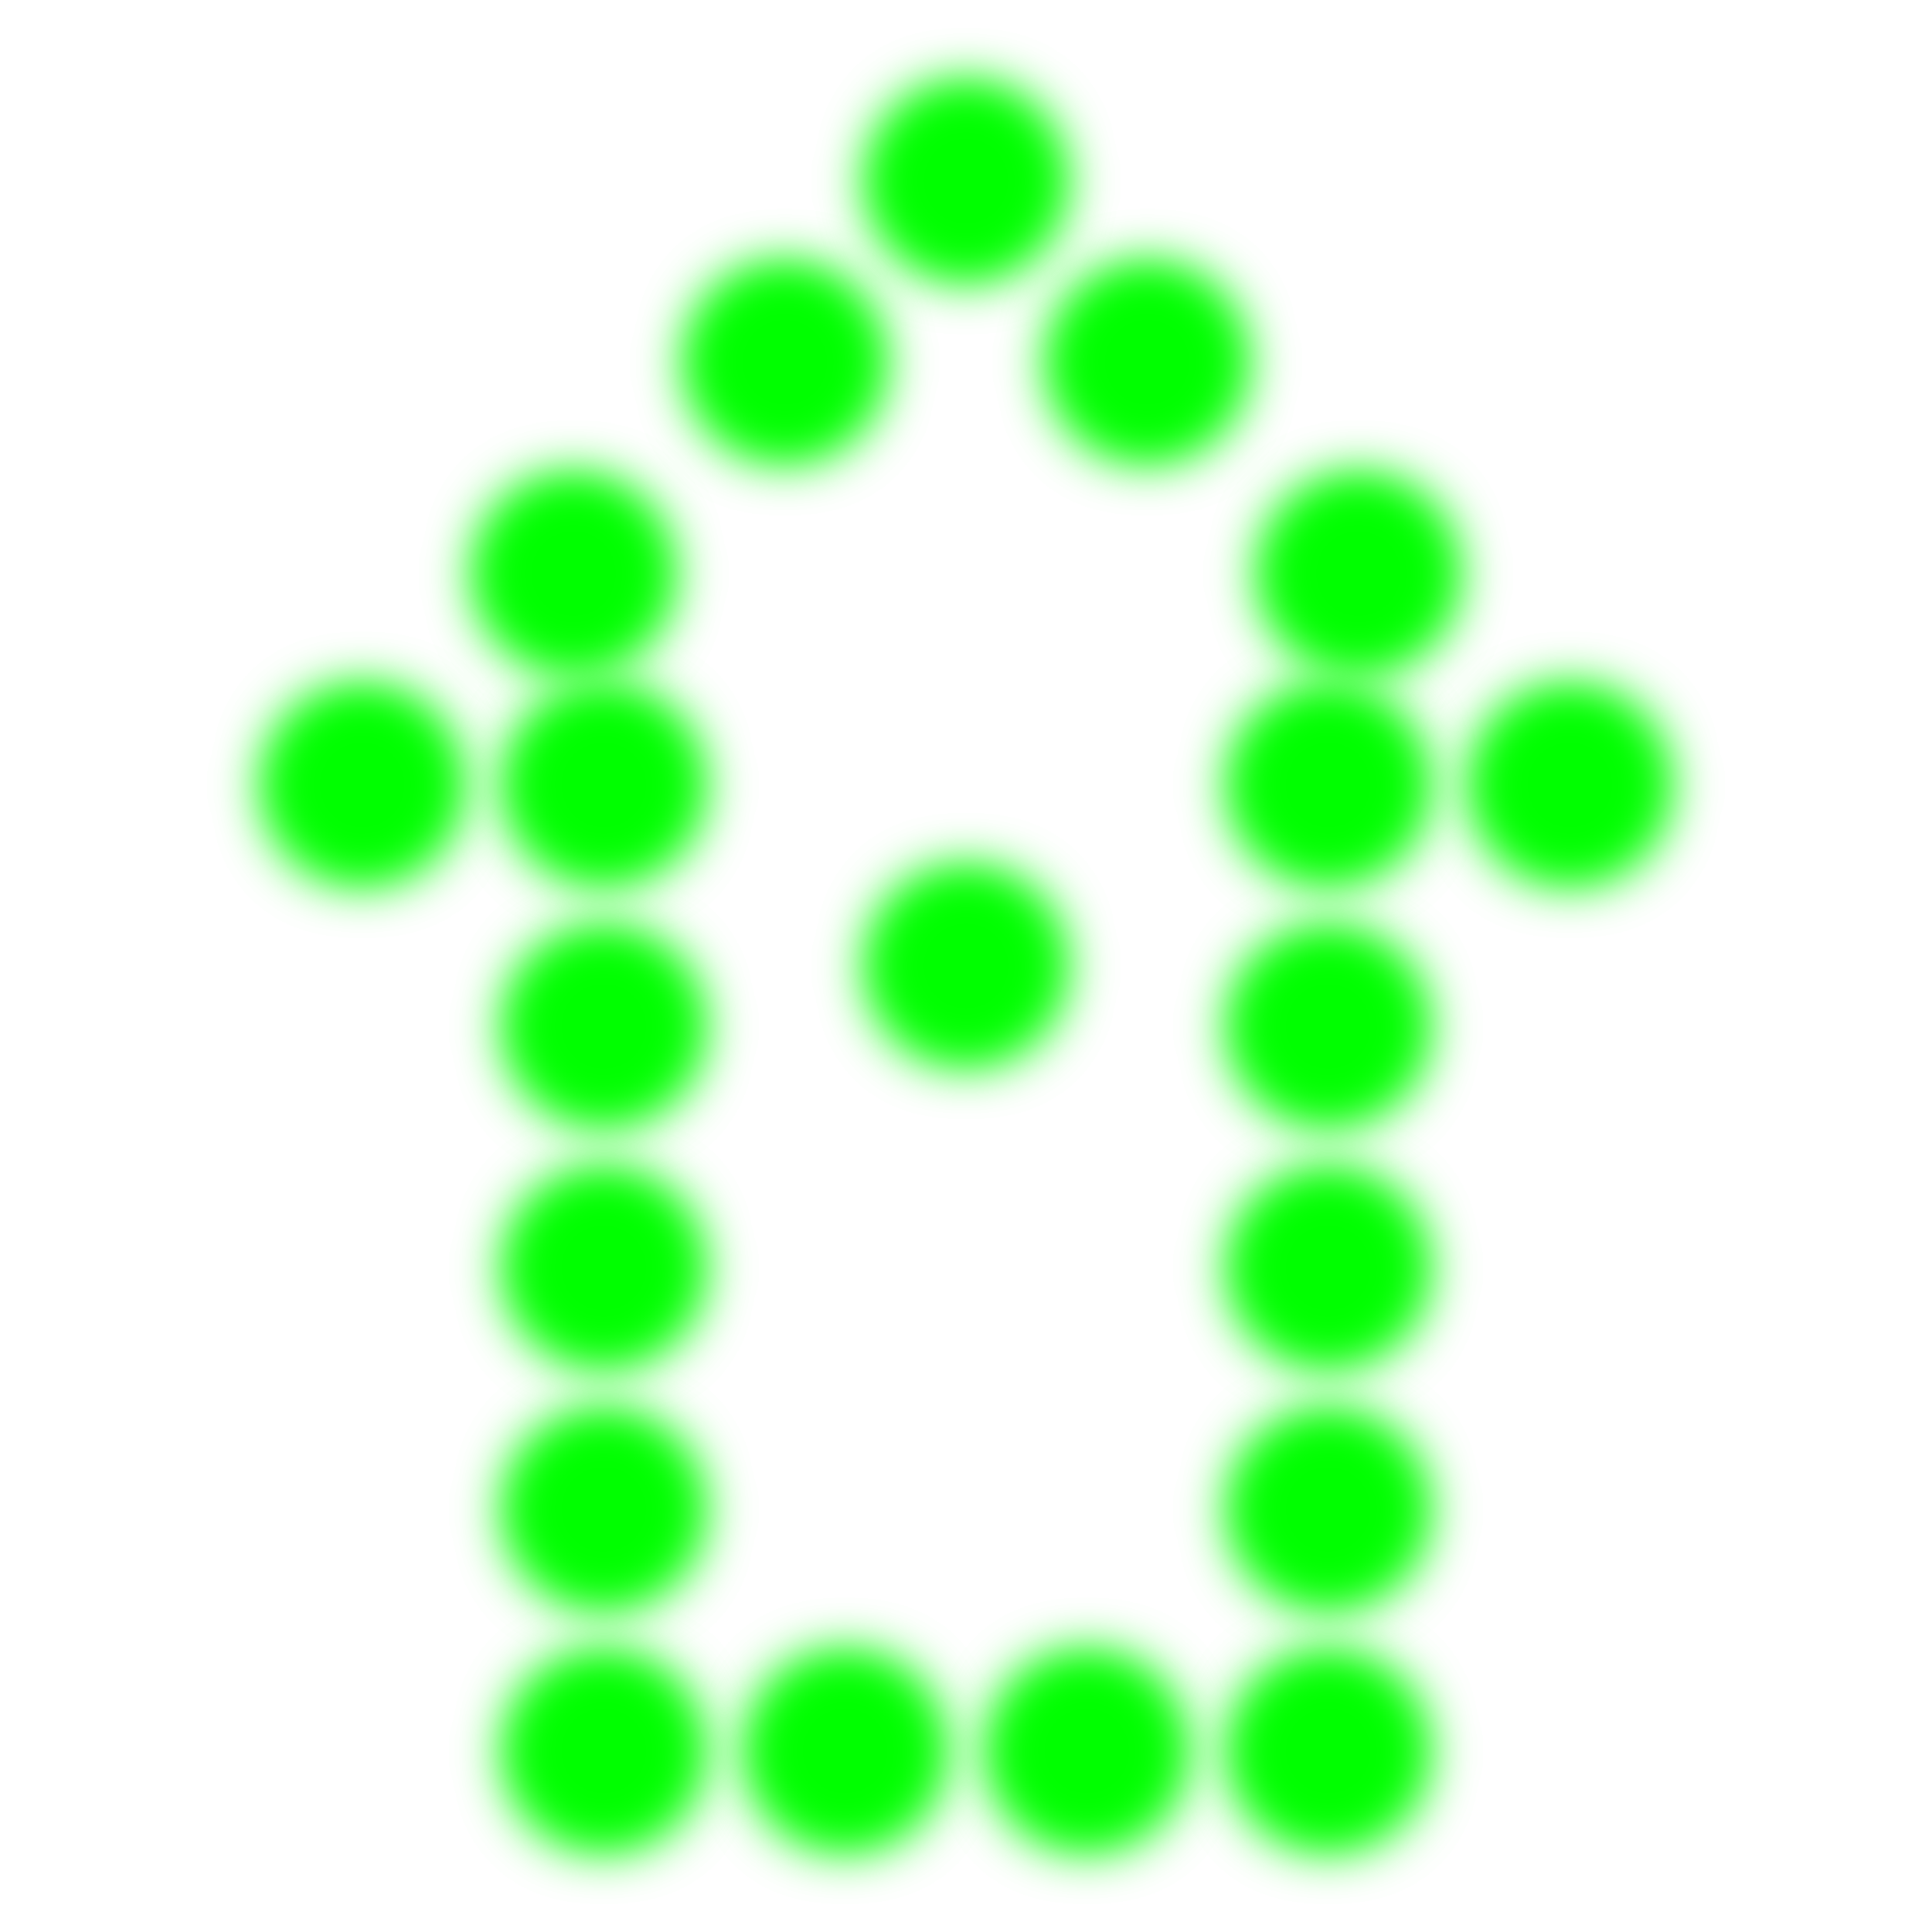
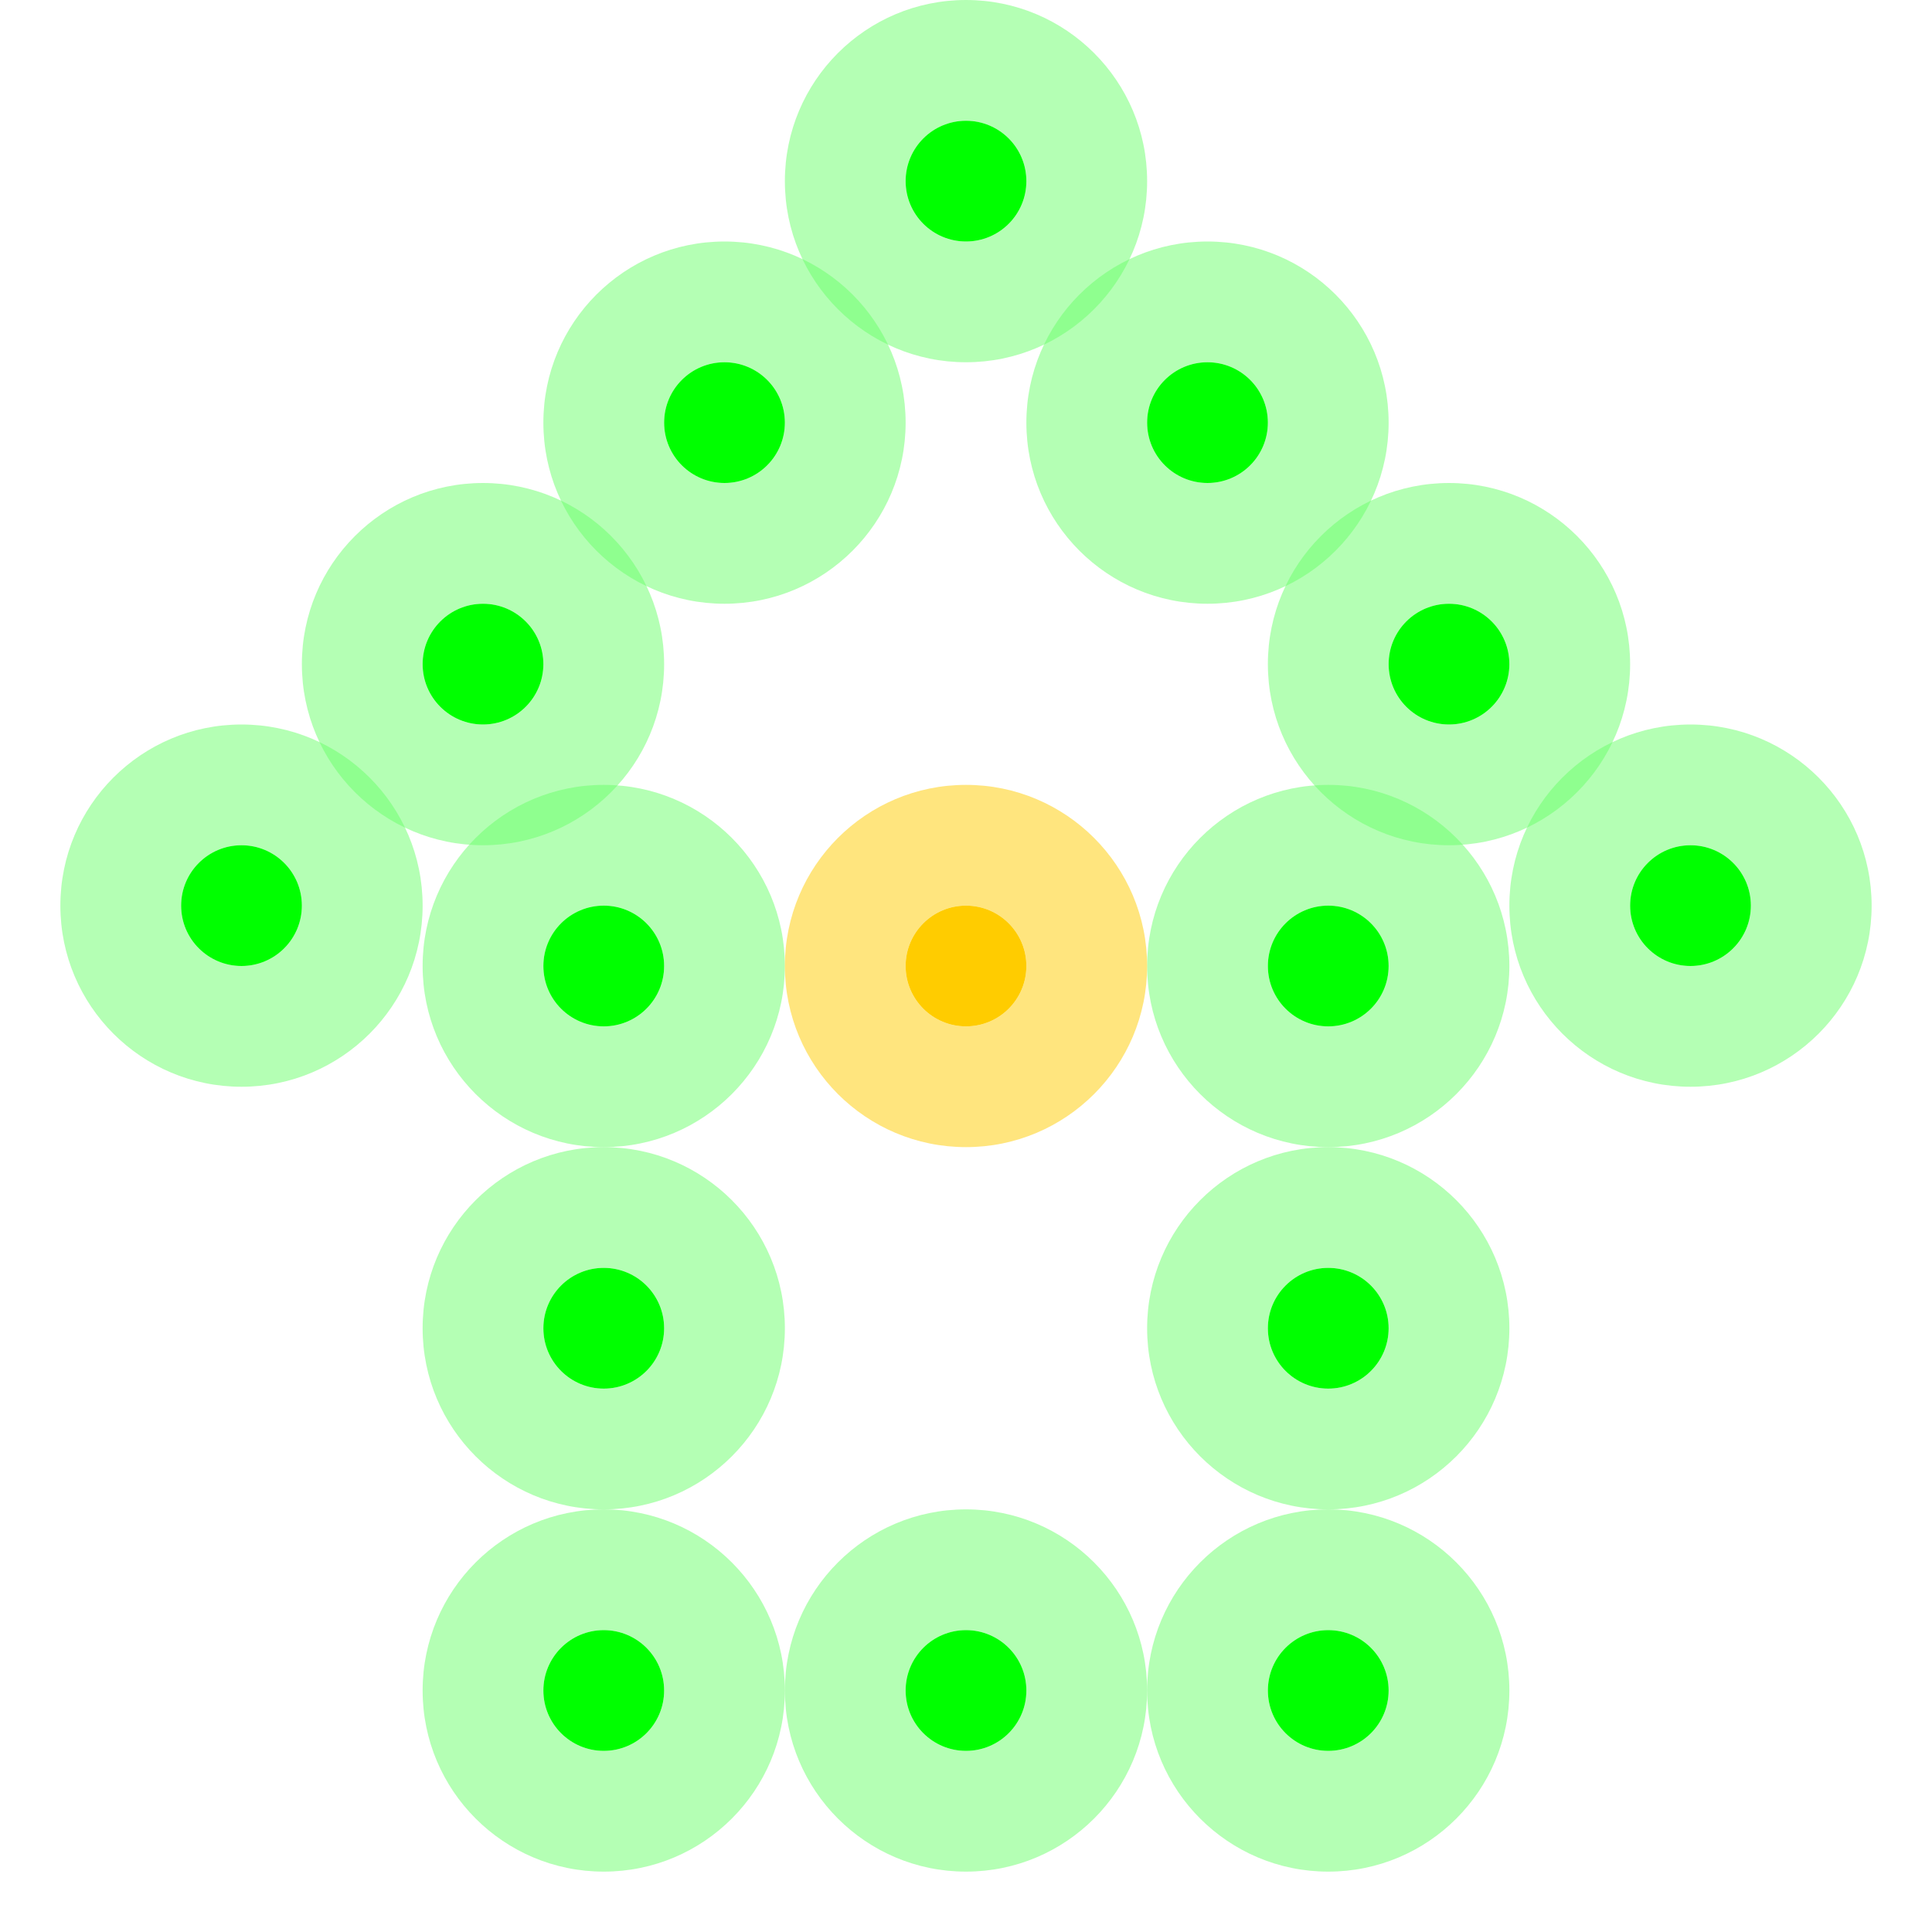
- <svg xmlns="http://www.w3.org/2000/svg" xmlns:xlink="http://www.w3.org/1999/xlink" width="32" height="32" id="svg4150" version="1.1" viewBox="0 0 32 32">
-   <defs id="defs4152">
-     <filter id="filter3877" x="-0.36" width="1.72" y="-0.36" height="1.72">
-       <feGaussianBlur stdDeviation="0.3" id="feGaussianBlur3879" />
-     </filter>
-   </defs>
+ <svg xmlns="http://www.w3.org/2000/svg" xmlns:xlink="http://www.w3.org/1999/xlink" viewBox="0 0 32 32" version="1.1" id="svg4150" height="32" width="32">
+   <defs id="defs4152" />
  <g id="layer1">
-     <g id="g3957" transform="matrix(-1,0,0,-1,32,32)" style="fill:#00ff00">
-       <path transform="matrix(1.5,0,0,1.5,-5,-4.2915346e-8)" d="M 11,2 A 1,1 0 0 1 10,3 1,1 0 0 1 9,2 1,1 0 0 1 10,1 1,1 0 0 1 11,2 Z" id="path3763" style="fill:#00ff00;fill-opacity:1;stroke:none;filter:url(#filter3877)" />
-       <use height="32" width="32" transform="translate(6,26)" id="use3825" xlink:href="#path3763" y="0" x="0" style="fill:#00ff00" />
-       <use height="32" width="32" id="use3827" transform="translate(9,23)" xlink:href="#path3763" y="0" x="0" style="fill:#00ff00" />
-       <use height="32" width="32" id="use3829" transform="translate(3,23)" xlink:href="#path3763" y="0" x="0" style="fill:#00ff00" />
-       <use height="32" width="32" id="use3831" transform="translate(0,12)" xlink:href="#path3763" y="0" x="0" style="fill:#00ff00" />
-       <use height="32" width="32" id="use3833" transform="translate(-4,16)" xlink:href="#path3763" y="0" x="0" style="fill:#00ff00" />
-       <use height="32" width="32" id="use3835" transform="translate(0,8)" xlink:href="#path3763" y="0" x="0" style="fill:#00ff00" />
-       <use height="32" width="32" id="use3837" transform="translate(0,4)" xlink:href="#path3763" y="0" x="0" style="fill:#00ff00" />
-       <use height="32" width="32" id="use3839" transform="translate(0,16)" xlink:href="#path3763" y="0" x="0" style="fill:#00ff00" />
-       <use height="32" width="32" id="use3841" transform="translate(4,0)" xlink:href="#path3763" y="0" x="0" style="fill:#00ff00" />
-       <use height="32" width="32" id="use3843" transform="translate(12,12)" xlink:href="#path3763" y="0" x="0" style="fill:#00ff00" />
-       <use height="32" width="32" id="use3847" transform="translate(-0.5,19.5)" xlink:href="#path3763" y="0" x="0" style="fill:#00ff00" />
-       <use height="32" width="32" id="use3849" transform="translate(12,0)" xlink:href="#path3763" y="0" x="0" style="fill:#00ff00" />
-       <use height="32" width="32" id="use3851" transform="translate(12,8)" xlink:href="#path3763" y="0" x="0" style="fill:#00ff00" />
-       <use height="32" width="32" id="use3855" transform="translate(12.5,19.5)" xlink:href="#path3763" y="0" x="0" style="fill:#00ff00" />
-       <use height="32" width="32" id="use3857" transform="translate(8,0)" xlink:href="#path3763" y="0" x="0" style="fill:#00ff00" />
-       <use height="32" width="32" id="use3859" transform="translate(12,4)" xlink:href="#path3763" y="0" x="0" style="fill:#00ff00" />
-       <use height="32" width="32" id="use3861" transform="translate(12,16)" xlink:href="#path3763" y="0" x="0" style="fill:#00ff00" />
-       <use height="32" width="32" id="use3863" transform="translate(16,16)" xlink:href="#path3763" y="0" x="0" style="fill:#00ff00" />
-       <use x="0" y="0" xlink:href="#path3763" id="use3486" transform="translate(6,13)" width="32" height="32" style="fill:#00ff00" />
-     </g>
-     <g id="g3978" transform="matrix(-1,0,0,-1,32,32)" style="fill:#00ff00">
-       <path style="fill:#00ff00;fill-opacity:1;stroke:none;filter:url(#filter3877)" id="path3980" d="M 11,2 A 1,1 0 0 1 10,3 1,1 0 0 1 9,2 1,1 0 0 1 10,1 1,1 0 0 1 11,2 Z" transform="matrix(1.5,0,0,1.5,-5,-4.2915346e-8)" />
-       <use x="0" y="0" xlink:href="#path3763" id="use3982" transform="translate(6,26)" width="32" height="32" style="fill:#00ff00" />
-       <use x="0" y="0" xlink:href="#path3763" transform="translate(9,23)" id="use3984" width="32" height="32" style="fill:#00ff00" />
-       <use x="0" y="0" xlink:href="#path3763" transform="translate(3,23)" id="use3986" width="32" height="32" style="fill:#00ff00" />
-       <use x="0" y="0" xlink:href="#path3763" transform="translate(0,12)" id="use3988" width="32" height="32" style="fill:#00ff00" />
-       <use x="0" y="0" xlink:href="#path3763" transform="translate(-4,16)" id="use3990" width="32" height="32" style="fill:#00ff00" />
-       <use x="0" y="0" xlink:href="#path3763" transform="translate(0,8)" id="use3992" width="32" height="32" style="fill:#00ff00" />
-       <use x="0" y="0" xlink:href="#path3763" transform="translate(0,4)" id="use3994" width="32" height="32" style="fill:#00ff00" />
-       <use x="0" y="0" xlink:href="#path3763" transform="translate(0,16)" id="use3996" width="32" height="32" style="fill:#00ff00" />
-       <use x="0" y="0" xlink:href="#path3763" transform="translate(4,0)" id="use3998" width="32" height="32" style="fill:#00ff00" />
-       <use x="0" y="0" xlink:href="#path3763" transform="translate(12,12)" id="use4000" width="32" height="32" style="fill:#00ff00" />
-       <use x="0" y="0" xlink:href="#path3763" transform="translate(-0.5,19.5)" id="use4002" width="32" height="32" style="fill:#00ff00" />
-       <use x="0" y="0" xlink:href="#path3763" transform="translate(12,0)" id="use4004" width="32" height="32" style="fill:#00ff00" />
-       <use x="0" y="0" xlink:href="#path3763" transform="translate(12,8)" id="use4006" width="32" height="32" style="fill:#00ff00" />
-       <use x="0" y="0" xlink:href="#path3763" transform="translate(12.5,19.5)" id="use4008" width="32" height="32" style="fill:#00ff00" />
-       <use x="0" y="0" xlink:href="#path3763" transform="translate(8,0)" id="use4010" width="32" height="32" style="fill:#00ff00" />
-       <use x="0" y="0" xlink:href="#path3763" transform="translate(12,4)" id="use4012" width="32" height="32" style="fill:#00ff00" />
-       <use x="0" y="0" xlink:href="#path3763" transform="translate(12,16)" id="use4014" width="32" height="32" style="fill:#00ff00" />
-       <use x="0" y="0" xlink:href="#path3763" transform="translate(16,16)" id="use4016" width="32" height="32" style="fill:#00ff00" />
-       <use x="0" y="0" xlink:href="#path3980" id="use3488" transform="translate(6,13)" width="32" height="32" style="fill:#00ff00" />
+     <g id="g4929" transform="matrix(-1,0,0,-1,32,32)">
+       <rect y="0" x="0" height="32" width="32" id="rect4927" style="opacity:1;fill:none;fill-opacity:1;fill-rule:nonzero;stroke:none;stroke-width:2;stroke-linecap:round;stroke-linejoin:round;stroke-miterlimit:4;stroke-dasharray:none;stroke-dashoffset:0;stroke-opacity:1" />
+       <g id="g3121">
+         <path id="path3208" d="M 10,1 C 8.343,1 7,2.343 7,4 7,5.657 8.343,7 10,7 11.657,7 13,5.657 13,4 13,2.343 11.657,1 10,1 Z m 0,2 c 0.552,0 1,0.448 1,1 0,0.552 -0.448,1 -1,1 C 9.448,5 9,4.552 9,4 9,3.448 9.448,3 10,3 Z" style="fill:#6aff6a;fill-opacity:0.502;stroke:none" />
+         <circle style="fill:lime;fill-opacity:1;stroke:none" id="path4220" transform="translate(-6,-26)" cx="16" cy="30" r="1" />
+       </g>
+       <use height="32" width="32" transform="translate(6,0)" id="use3125" xlink:href="#g3121" y="0" x="0" />
+       <use height="32" width="32" transform="translate(12,0)" id="use3127" xlink:href="#g3121" y="0" x="0" />
+       <use height="32" width="32" transform="translate(0,6)" id="use3129" xlink:href="#g3121" y="0" x="0" />
+       <use height="32" width="32" transform="translate(0,12)" id="use3131" xlink:href="#g3121" y="0" x="0" />
+       <use height="32" width="32" transform="translate(12,6)" id="use3133" xlink:href="#g3121" y="0" x="0" />
+       <use height="32" width="32" transform="translate(12,12)" id="use3135" xlink:href="#g3121" y="0" x="0" />
+       <use height="32" width="32" transform="translate(-6,13)" id="use3175" xlink:href="#g3121" y="0" x="0" />
+       <use height="32" width="32" transform="translate(-2,17)" id="use3177" xlink:href="#g3121" y="0" x="0" />
+       <use height="32" width="32" transform="translate(2,21)" id="use3179" xlink:href="#g3121" y="0" x="0" />
+       <use height="32" width="32" transform="translate(6,25)" id="use3181" xlink:href="#g3121" y="0" x="0" />
+       <use height="32" width="32" transform="translate(18,13)" id="use3183" xlink:href="#g3121" y="0" x="0" />
+       <use height="32" width="32" transform="translate(14,17)" id="use3185" xlink:href="#g3121" y="0" x="0" />
+       <use height="32" width="32" transform="translate(10,21)" id="use3187" xlink:href="#g3121" y="0" x="0" />
+       <g id="use5664" transform="translate(6,12)" style="fill:blue">
+         <path style="opacity:1;fill:#fc0;fill-opacity:0.504;fill-rule:nonzero;stroke:none;stroke-width:2;stroke-linecap:round;stroke-linejoin:round;stroke-miterlimit:4;stroke-dasharray:none;stroke-dashoffset:0;stroke-opacity:1" d="M 10,1 A 3,3 0 0 0 7,4 3,3 0 0 0 10,7 3,3 0 0 0 13,4 3,3 0 0 0 10,1 Z m 0,2 A 1,1 0 0 1 11,4 1,1 0 0 1 10,5 1,1 0 0 1 9,4 1,1 0 0 1 10,3 Z" id="path6335" />
+         <circle transform="translate(-6,-26)" id="path5670" style="fill:#fc0;fill-opacity:1;stroke:none" cx="16" cy="30" r="1" />
+       </g>
    </g>
  </g>
</svg>
